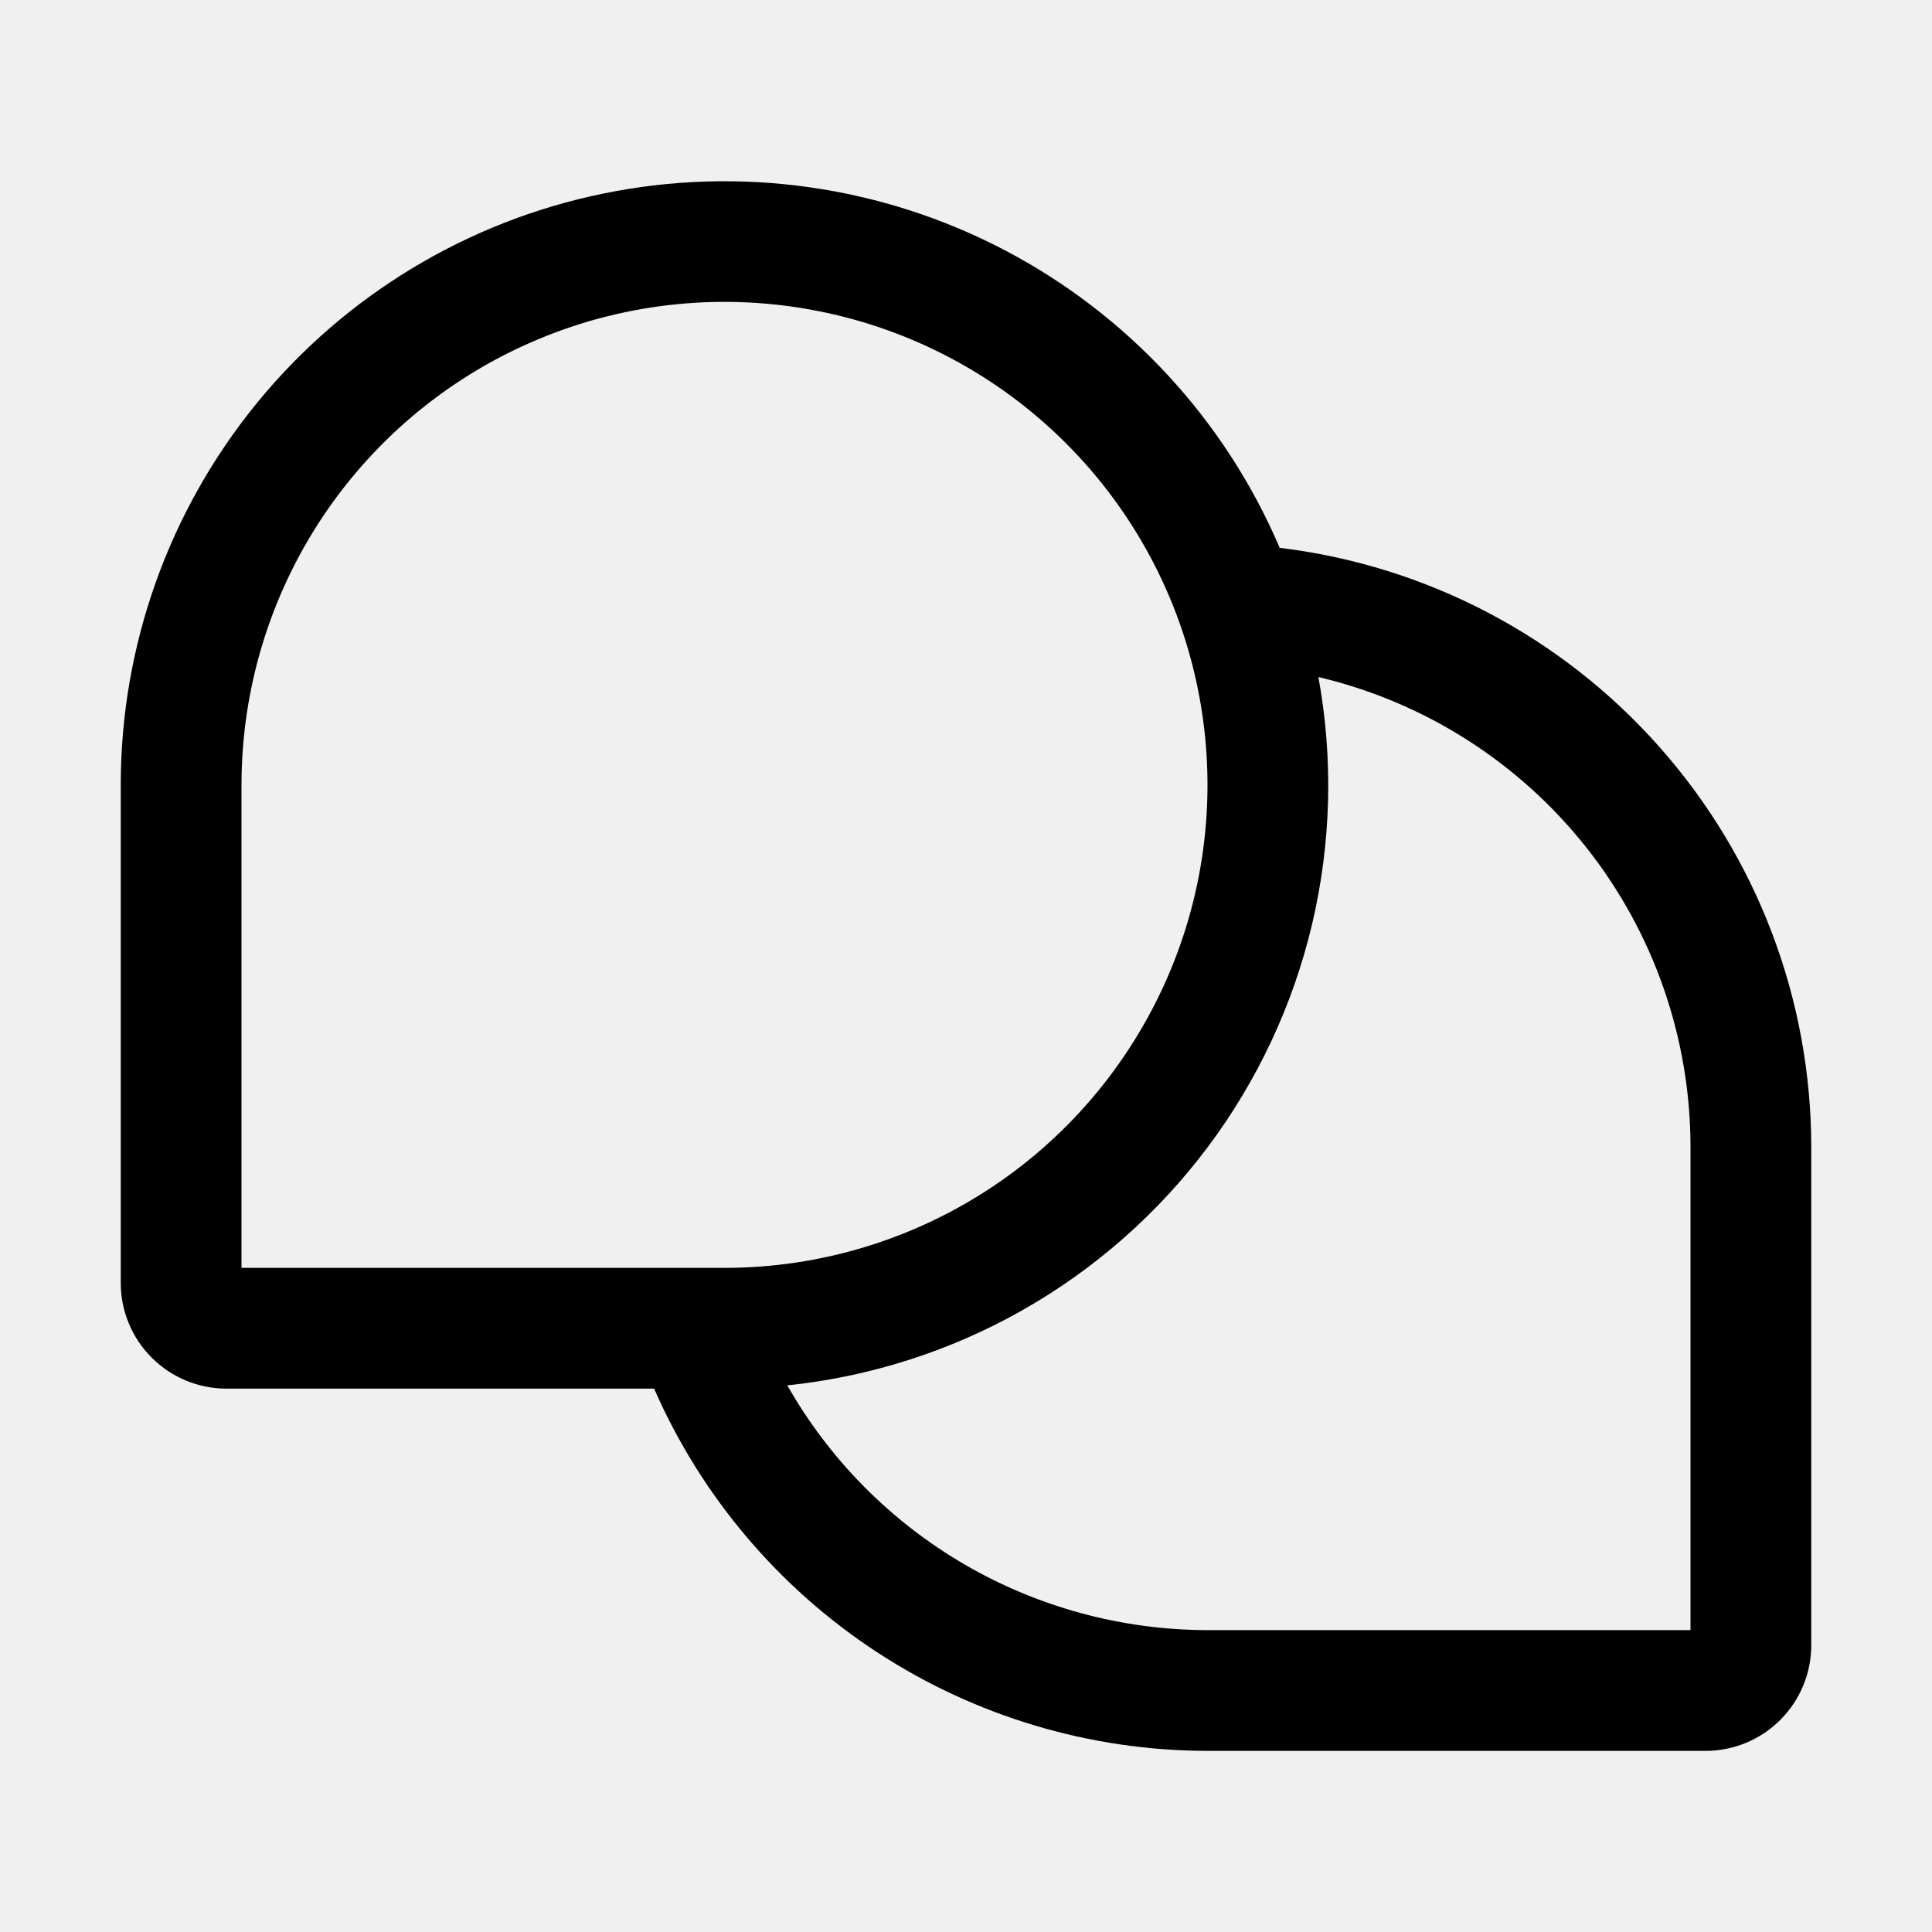
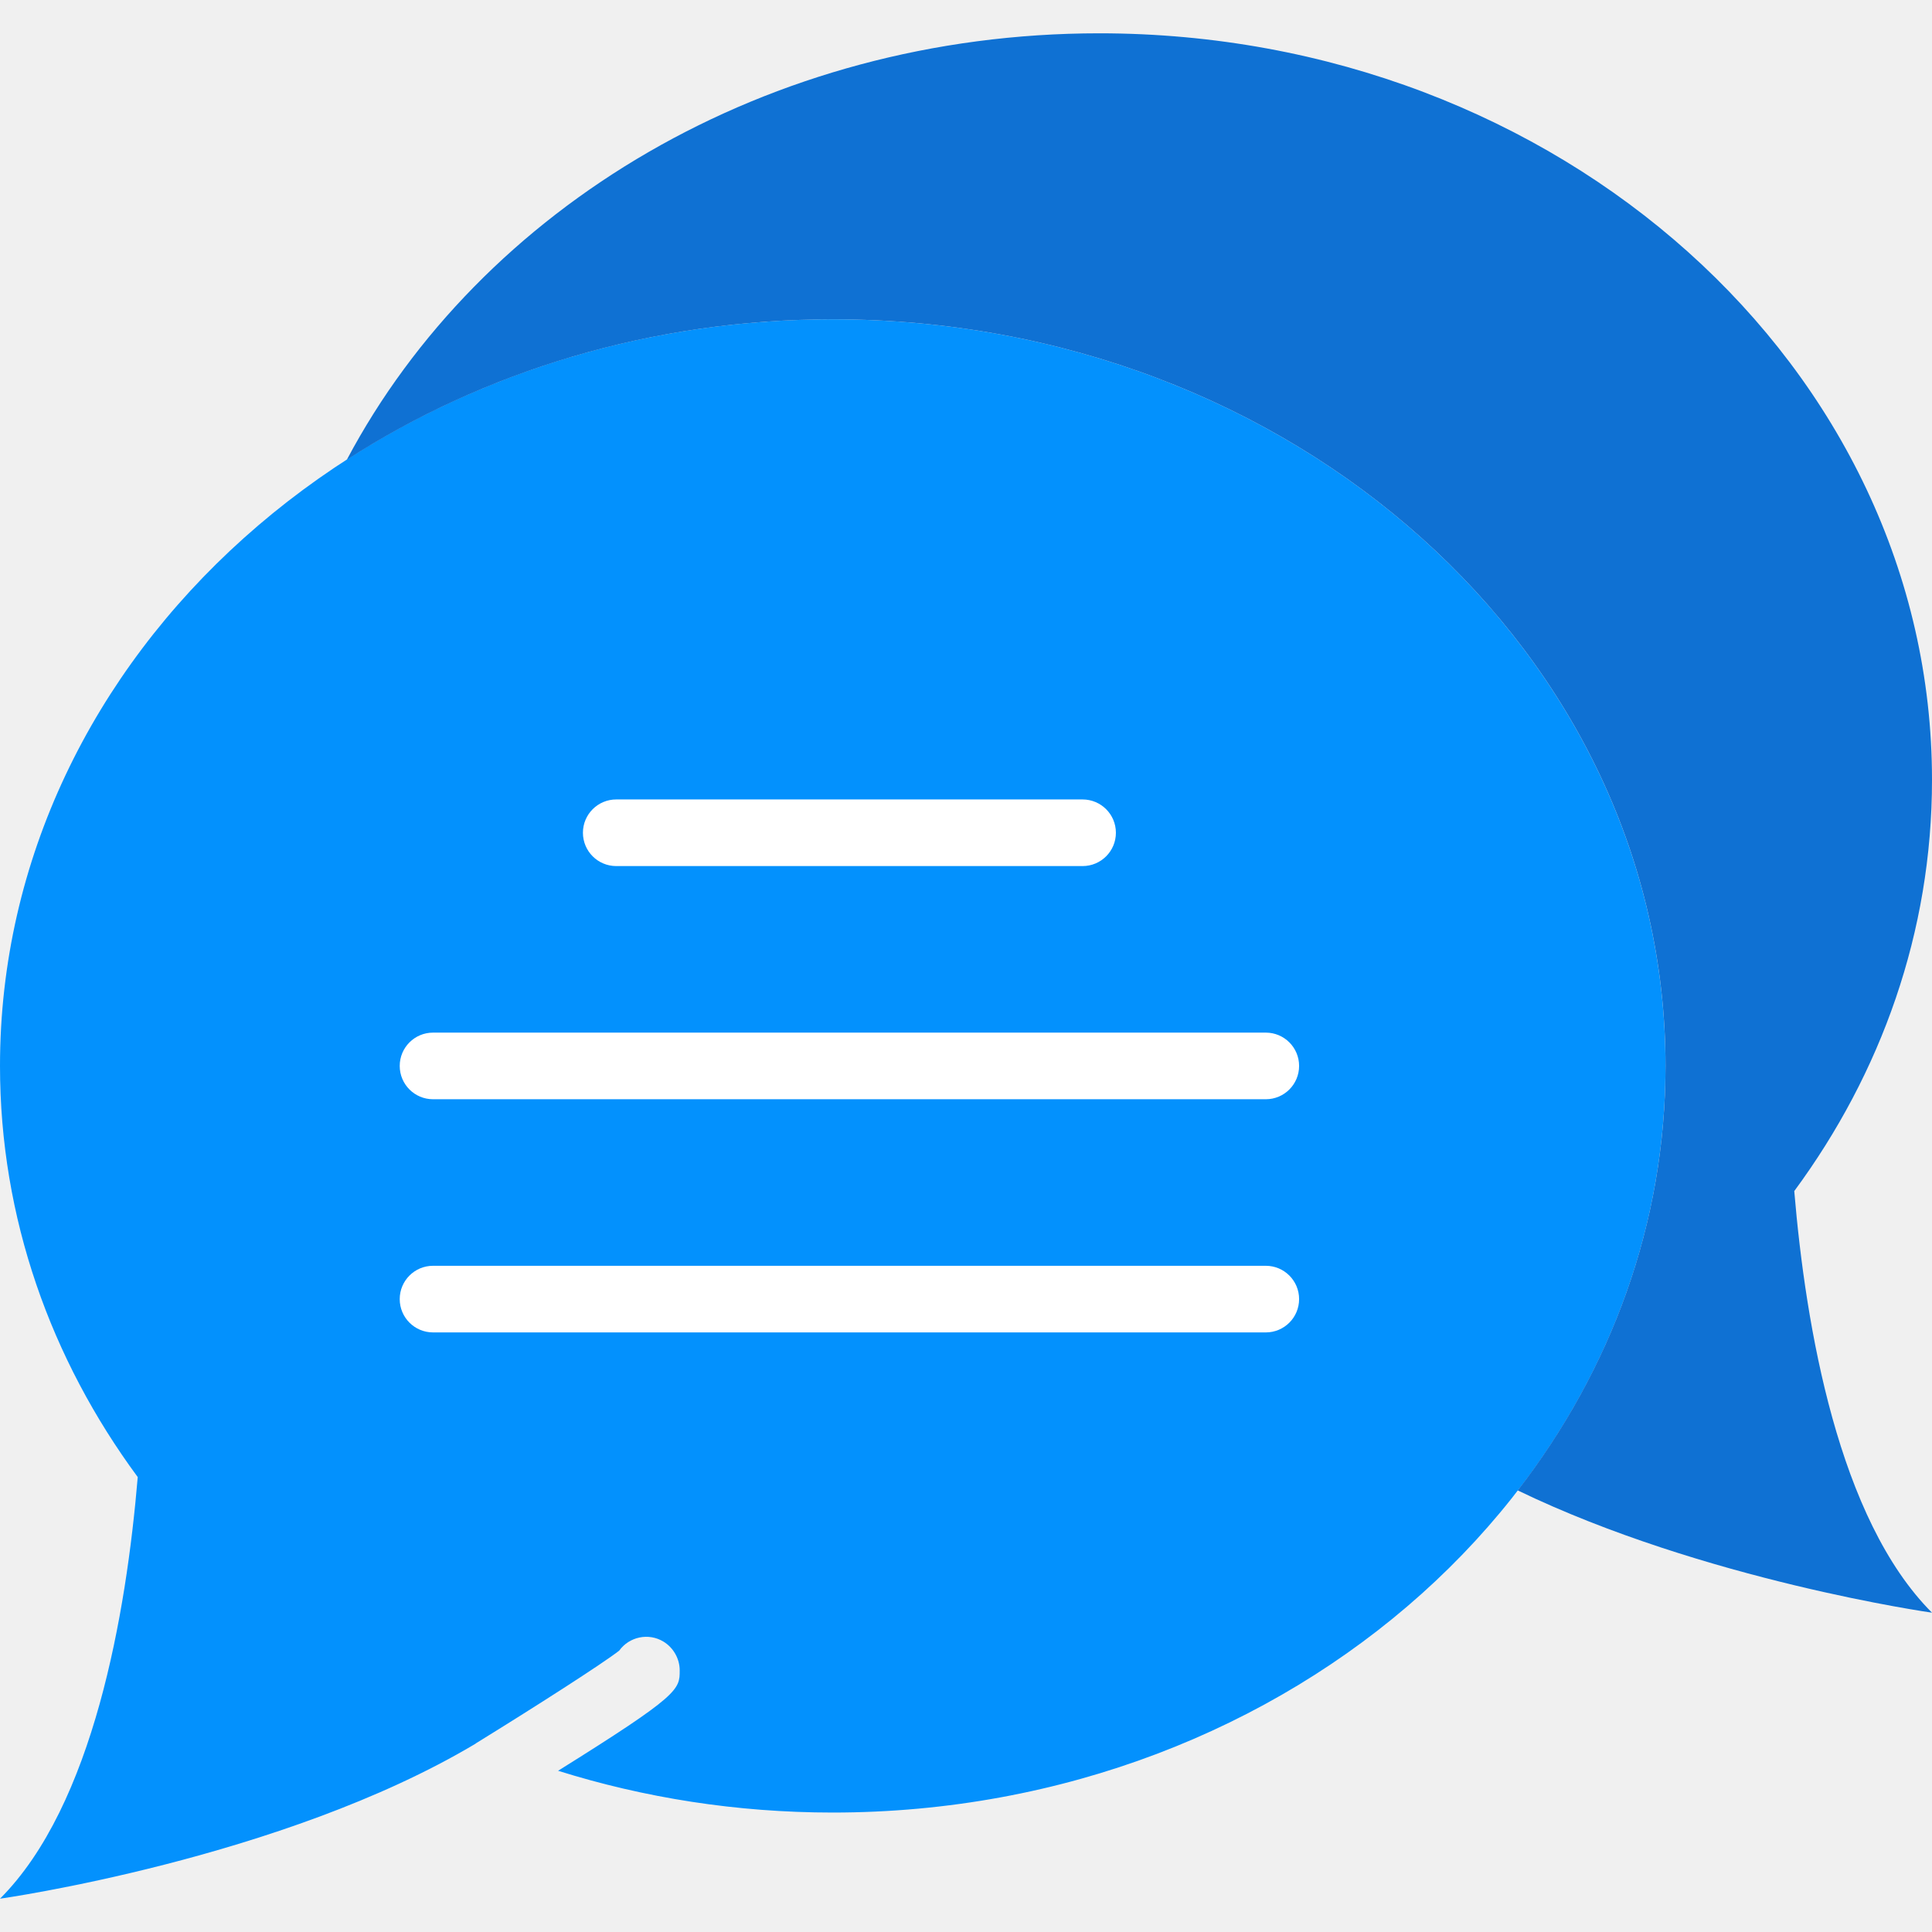
- <svg xmlns="http://www.w3.org/2000/svg" width="32" height="32" viewBox="0 0 32 32" fill="none">
-   <g id="ChatsTeardrop">
-     <path id="Vector" d="M21.196 9.074C20.291 6.955 18.682 5.214 16.642 4.144C14.601 3.075 12.253 2.743 9.996 3.205C7.739 3.666 5.71 4.893 4.253 6.678C2.796 8.463 2 10.696 2 13V21.25C2 21.714 2.184 22.159 2.513 22.487C2.841 22.816 3.286 23 3.75 23H10.834C11.614 24.782 12.896 26.298 14.524 27.364C16.152 28.429 18.055 28.998 20 29H28.25C28.714 29 29.159 28.816 29.487 28.487C29.816 28.159 30 27.714 30 27.25V19C30 16.555 29.104 14.195 27.481 12.367C25.859 10.538 23.623 9.366 21.196 9.074ZM4 13C4 11.418 4.469 9.871 5.348 8.555C6.227 7.24 7.477 6.214 8.939 5.609C10.4 5.003 12.009 4.845 13.561 5.154C15.113 5.462 16.538 6.224 17.657 7.343C18.776 8.462 19.538 9.887 19.846 11.439C20.155 12.991 19.997 14.6 19.391 16.061C18.785 17.523 17.76 18.773 16.445 19.652C15.129 20.531 13.582 21 12 21H4V13ZM28 27H20C18.585 26.998 17.196 26.622 15.974 25.911C14.752 25.199 13.739 24.176 13.04 22.946C14.41 22.804 15.735 22.38 16.933 21.702C18.131 21.023 19.176 20.104 20.002 19.002C20.828 17.901 21.418 16.64 21.734 15.3C22.049 13.96 22.085 12.568 21.837 11.214C23.592 11.628 25.154 12.622 26.273 14.035C27.392 15.448 28 17.198 28 19V27Z" fill="black" />
+ <svg xmlns="http://www.w3.org/2000/svg" height="800px" width="800px" version="1.1" id="Capa_1" viewBox="0 0 58 58" xml:space="preserve">
+   <g>
+     <path style="fill:#0391FD;" d="M25,9.586C11.193,9.586,0,19.621,0,32c0,4.562,1.524,8.803,4.135,12.343   C3.792,48.433,2.805,54.194,0,57c0,0,8.47-1.191,14.273-4.651c0.006-0.004,0.009-0.01,0.014-0.013   c1.794-1.106,3.809-2.397,4.302-2.783c0.301-0.417,0.879-0.543,1.328-0.271c0.298,0.181,0.487,0.512,0.488,0.86   c0.003,0.582-0.008,0.744-3.651,3.018c2.582,0.81,5.355,1.254,8.245,1.254c13.807,0,25-10.035,25-22.414S38.807,9.586,25,9.586z" />
+     <path style="fill:#0F71D3;" d="M58,23.414C58,11.035,46.807,1,33,1c-9.97,0-18.575,5.234-22.589,12.804   C14.518,11.153,19.553,9.586,25,9.586c13.807,0,25,10.035,25,22.414c0,4.735-1.642,9.124-4.437,12.743   C51.162,47.448,58,48.414,58,48.414c-2.805-2.805-3.792-8.566-4.135-12.657C56.476,32.217,58,27.976,58,23.414z" />
+     <path style="fill:#FFFFFF;" d="M32.5,26h-14c-0.552,0-1-0.447-1-1s0.448-1,1-1h14c0.552,0,1,0.447,1,1S33.052,26,32.5,26z" />
+     <path style="fill:#FFFFFF;" d="M38,33H13c-0.552,0-1-0.447-1-1s0.448-1,1-1h25c0.552,0,1,0.447,1,1S38.552,33,38,33z" />
+     <path style="fill:#FFFFFF;" d="M38,40H13c-0.552,0-1-0.447-1-1s0.448-1,1-1h25c0.552,0,1,0.447,1,1S38.552,40,38,40z" />
  </g>
</svg>
